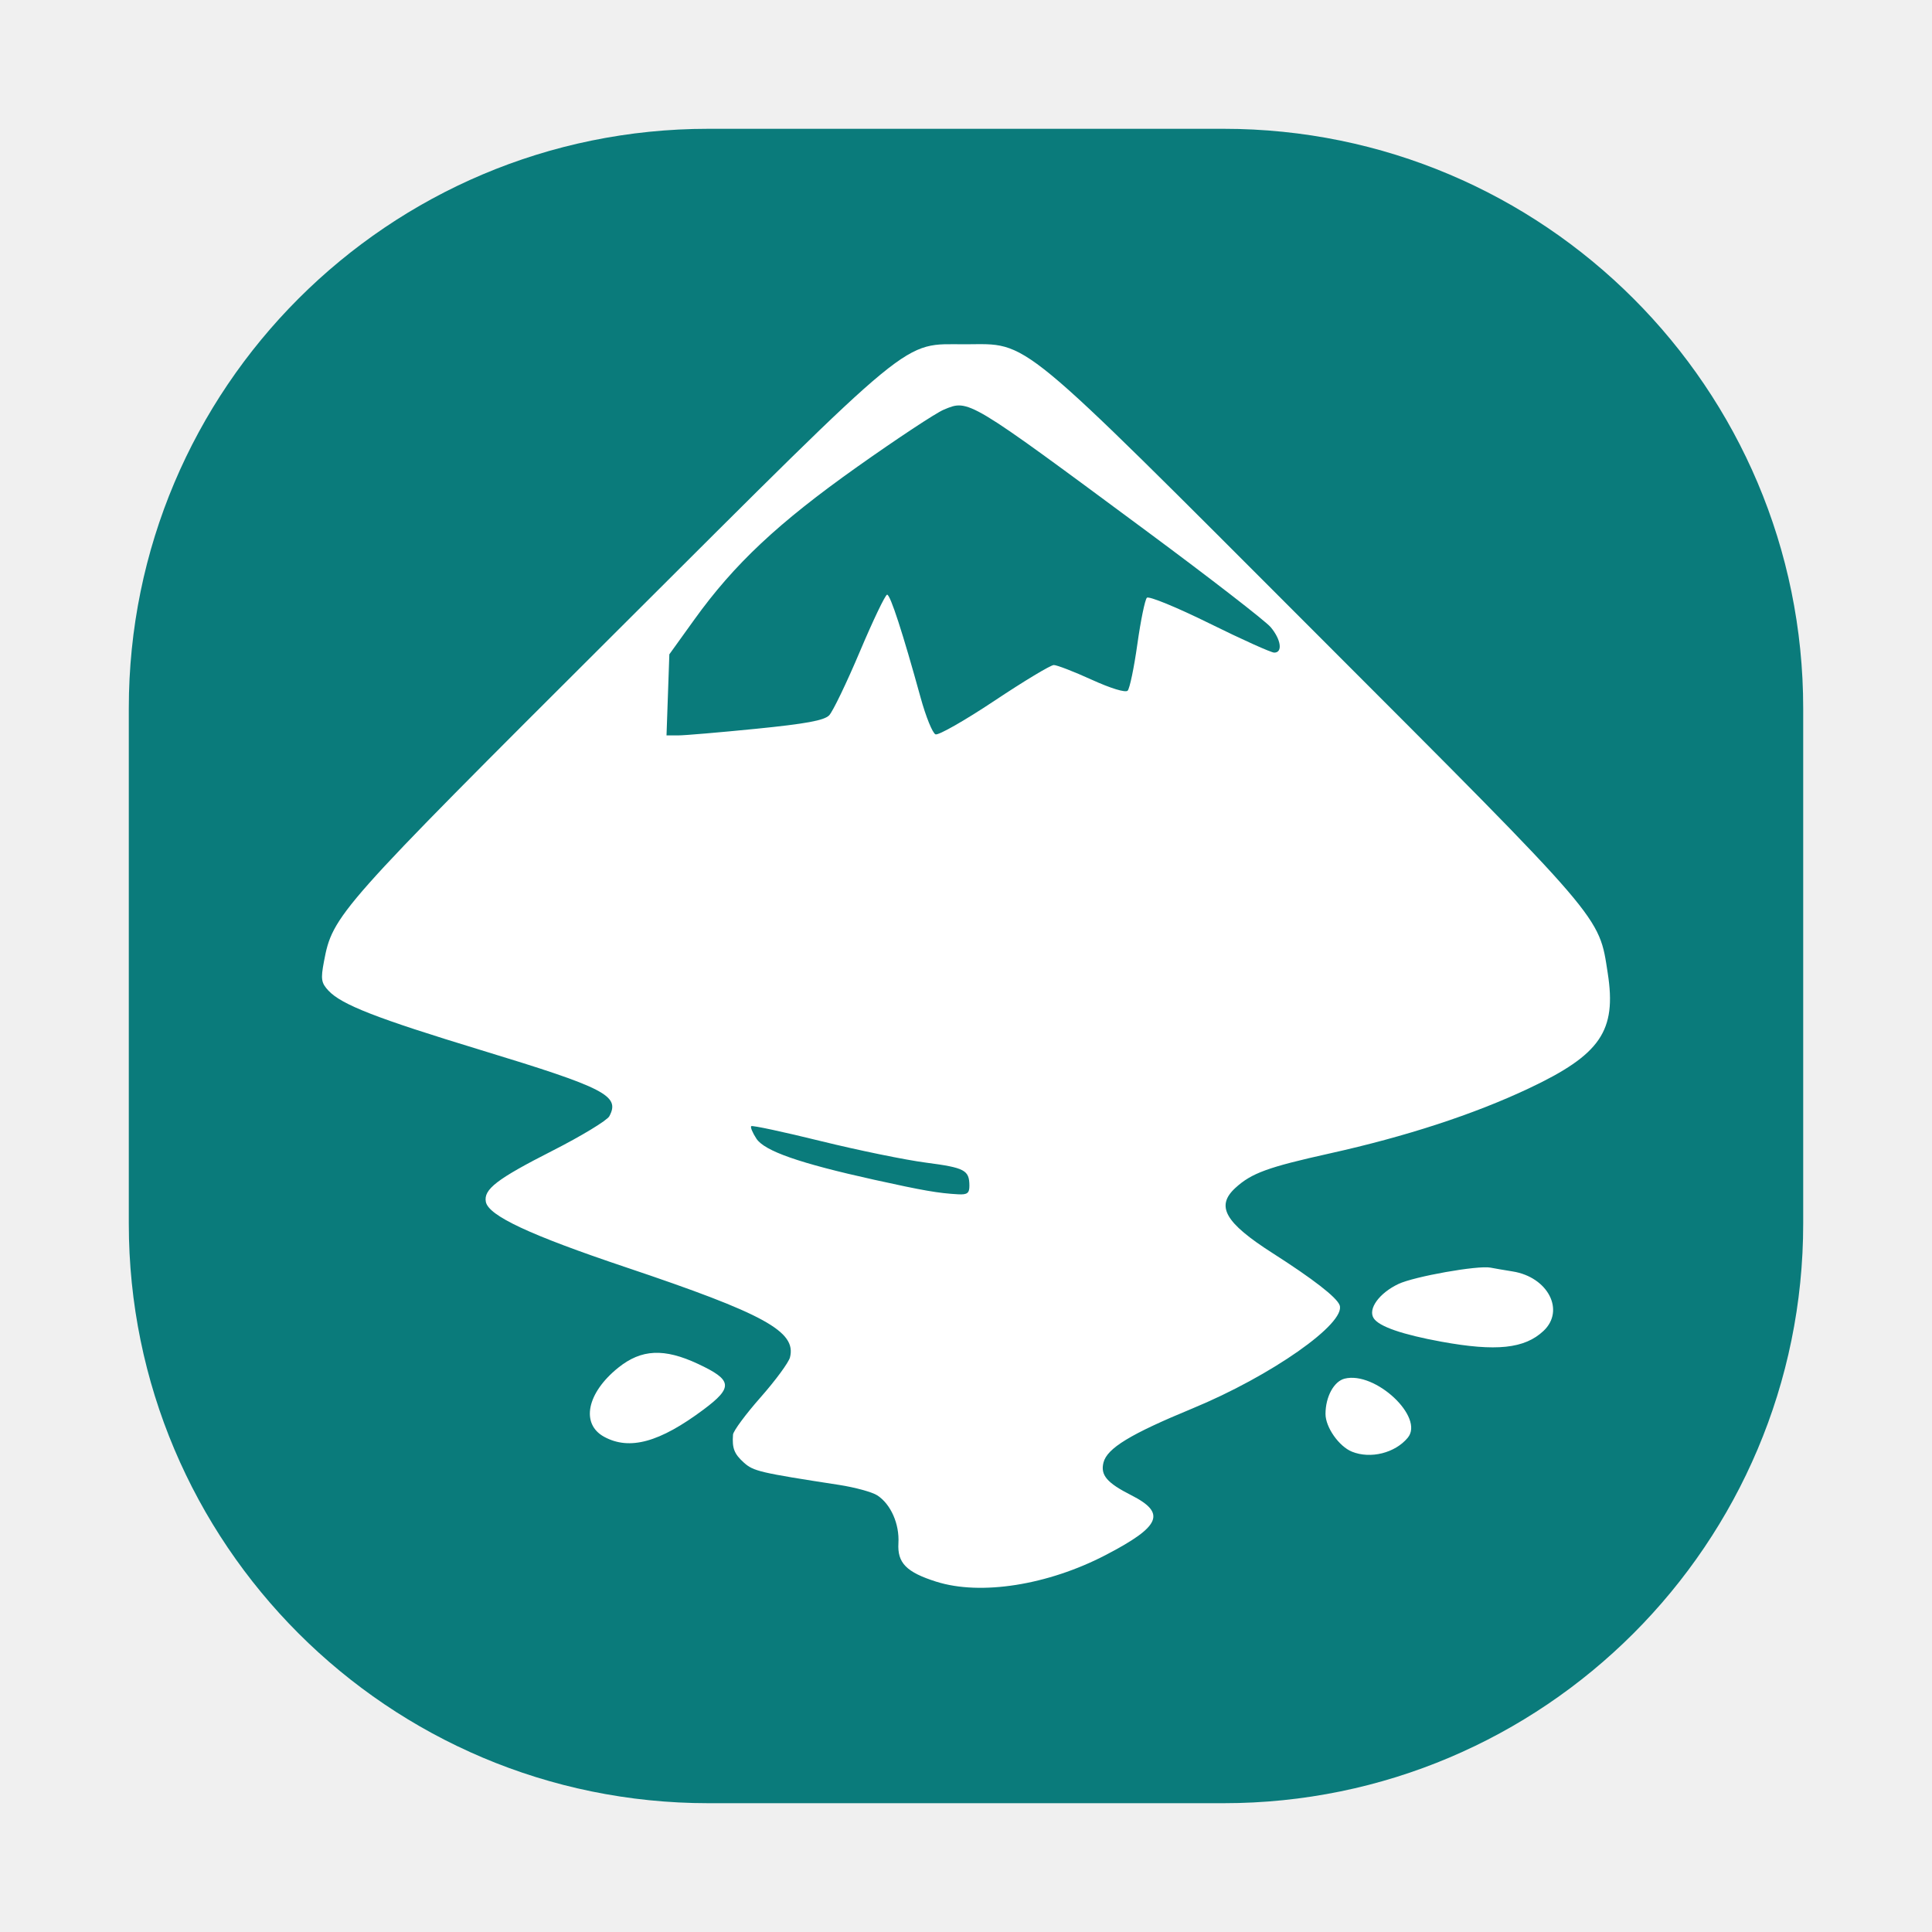
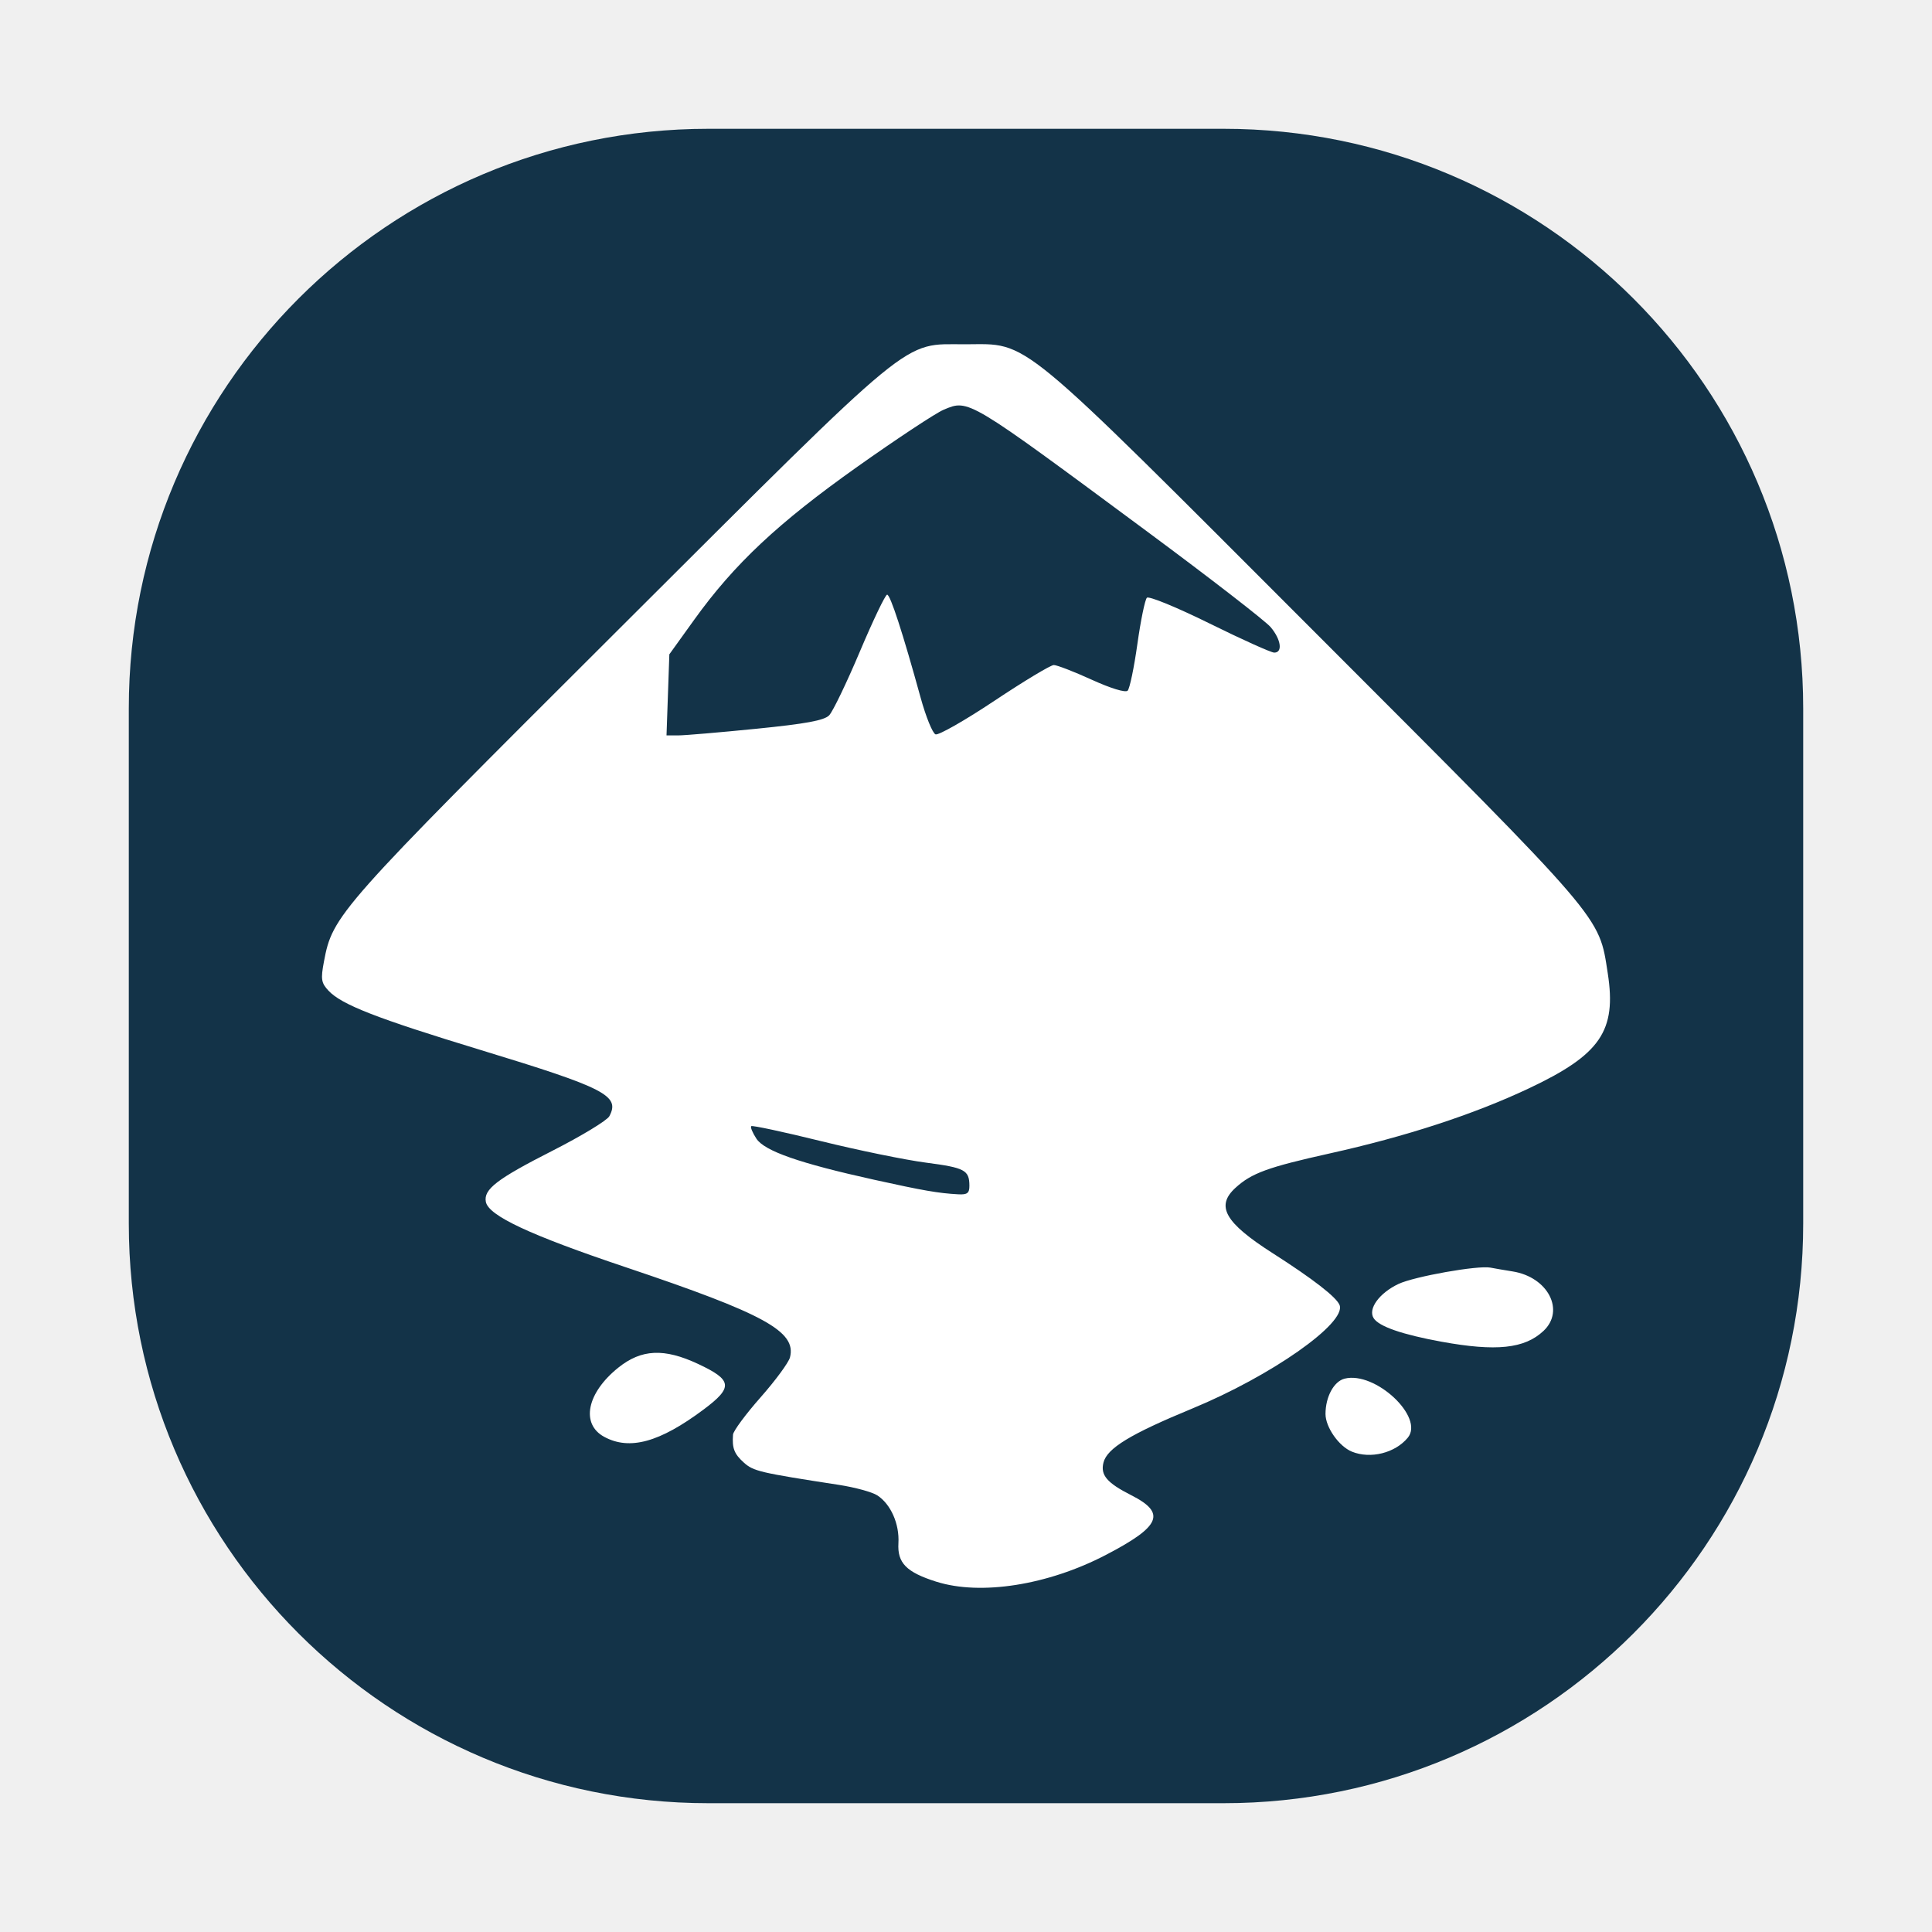
<svg xmlns="http://www.w3.org/2000/svg" width="150" height="150">
-   <rect width="130" height="130" rx="45" ry="45" x="10" y="912.362" style="marker:none" color="#000" fill="#0A7B7B" overflow="visible" transform="translate(0 -902.362)" />
+   <rect width="130" height="130" rx="45" ry="45" x="10" y="912.362" style="marker:none" color="#000" fill="#133348" overflow="visible" transform="translate(0 -902.362)" />
  <path d="M72.698 122.804c-2.332-.74-3.035-1.456-2.945-2.993.088-1.492-.593-3.031-1.642-3.712-.394-.256-1.729-.62-2.966-.812-6.168-.95-6.65-1.063-7.396-1.735-.746-.672-.916-1.112-.838-2.167.02-.282.983-1.584 2.138-2.893 1.155-1.309 2.183-2.706 2.285-3.105.515-2.014-1.976-3.38-12.753-7-7.44-2.498-10.653-4-10.86-5.076-.187-.972.859-1.775 5.16-3.962 2.26-1.149 4.251-2.357 4.427-2.684.855-1.598-.304-2.195-10.001-5.147C29.225 79.057 26.516 78 25.5 76.912c-.56-.602-.606-.891-.351-2.244.682-3.62 1.014-3.995 22.892-25.813C71.388 25.572 69.964 26.742 74.948 26.73c5.014-.012 3.74-1.063 27.209 22.425 22.514 22.532 21.968 21.896 22.668 26.404.697 4.481-.563 6.32-6.129 8.945-4.278 2.018-9.526 3.732-15.464 5.05-4.797 1.066-6.064 1.528-7.312 2.67-1.551 1.418-.821 2.7 2.886 5.07 3.148 2.012 4.964 3.421 5.2 4.034.536 1.397-5.31 5.5-11.446 8.033-4.803 1.983-6.607 3.081-6.887 4.194-.244.973.27 1.576 2.151 2.53 2.742 1.39 2.303 2.42-1.98 4.647-4.495 2.339-9.712 3.16-13.146 2.07zm2.566-30.754c-.008-1.204-.361-1.39-3.378-1.784-1.596-.208-5.27-.961-8.162-1.674-2.893-.713-5.324-1.234-5.4-1.157-.078.077.104.513.402.969.631.963 3.347 1.91 9.15 3.193 3.807.841 4.984 1.045 6.51 1.128.717.04.882-.087.878-.675zM58.71 56.582c3.858-.386 5.28-.648 5.666-1.044.283-.292 1.356-2.519 2.383-4.95 1.027-2.43 1.98-4.419 2.117-4.419.25 0 1.214 2.966 2.6 7.994.407 1.48.928 2.763 1.158 2.852.229.09 2.289-1.085 4.578-2.61 2.288-1.524 4.36-2.772 4.605-2.772.244 0 1.57.513 2.945 1.14 1.474.672 2.618 1.021 2.788.851.159-.158.498-1.785.755-3.616.257-1.83.59-3.45.74-3.599.149-.15 2.335.748 4.857 1.994 2.522 1.246 4.786 2.266 5.03 2.266.673 0 .529-1.02-.28-1.98-.398-.471-4.7-3.802-9.561-7.402-14.035-10.393-13.87-10.294-15.821-9.478-.61.254-3.627 2.247-6.705 4.428-6.153 4.36-9.556 7.55-12.668 11.881l-1.929 2.683-.11 3.148-.11 3.148h.905c.499 0 3.224-.232 6.057-.515zm46.255 56.125c-1.008-.407-2.053-1.897-2.053-2.927 0-1.33.65-2.533 1.484-2.742 2.378-.597 6.22 3 4.9 4.59-.985 1.188-2.889 1.662-4.331 1.08zm-58.055-1.152c-1.84-.999-1.348-3.413 1.097-5.373 1.793-1.438 3.558-1.52 6.191-.287 2.674 1.251 2.741 1.814.422 3.545-3.41 2.546-5.739 3.185-7.71 2.115zm65.001-7.386c-3.051-.557-4.856-1.183-5.262-1.827-.455-.72.436-1.948 1.924-2.654 1.225-.581 6.176-1.46 7.148-1.269.29.058 1.067.19 1.725.296 2.738.438 4.08 3.03 2.391 4.617-1.469 1.38-3.671 1.612-7.926.837z" fill="#fff" />
</svg>
